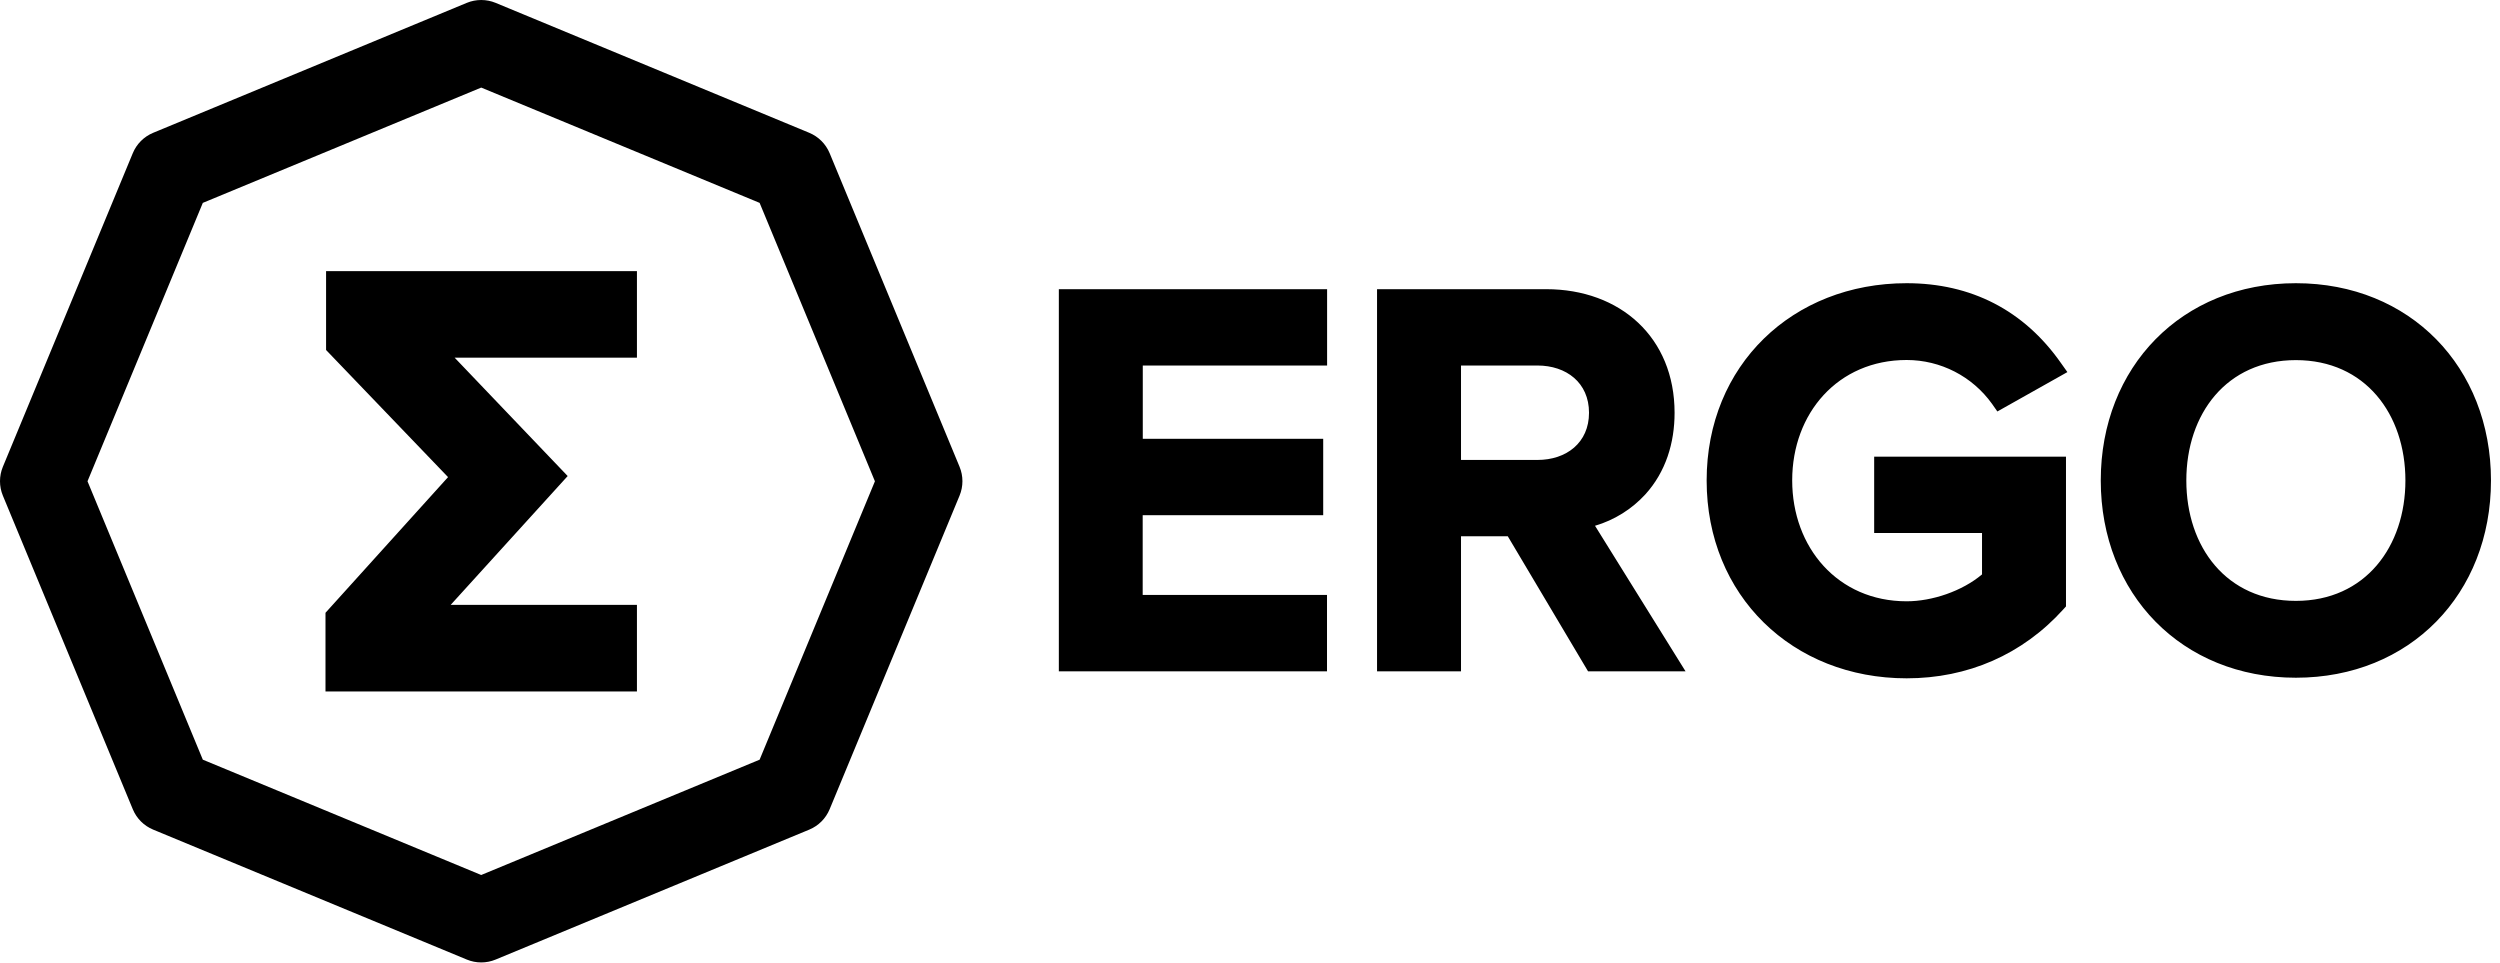
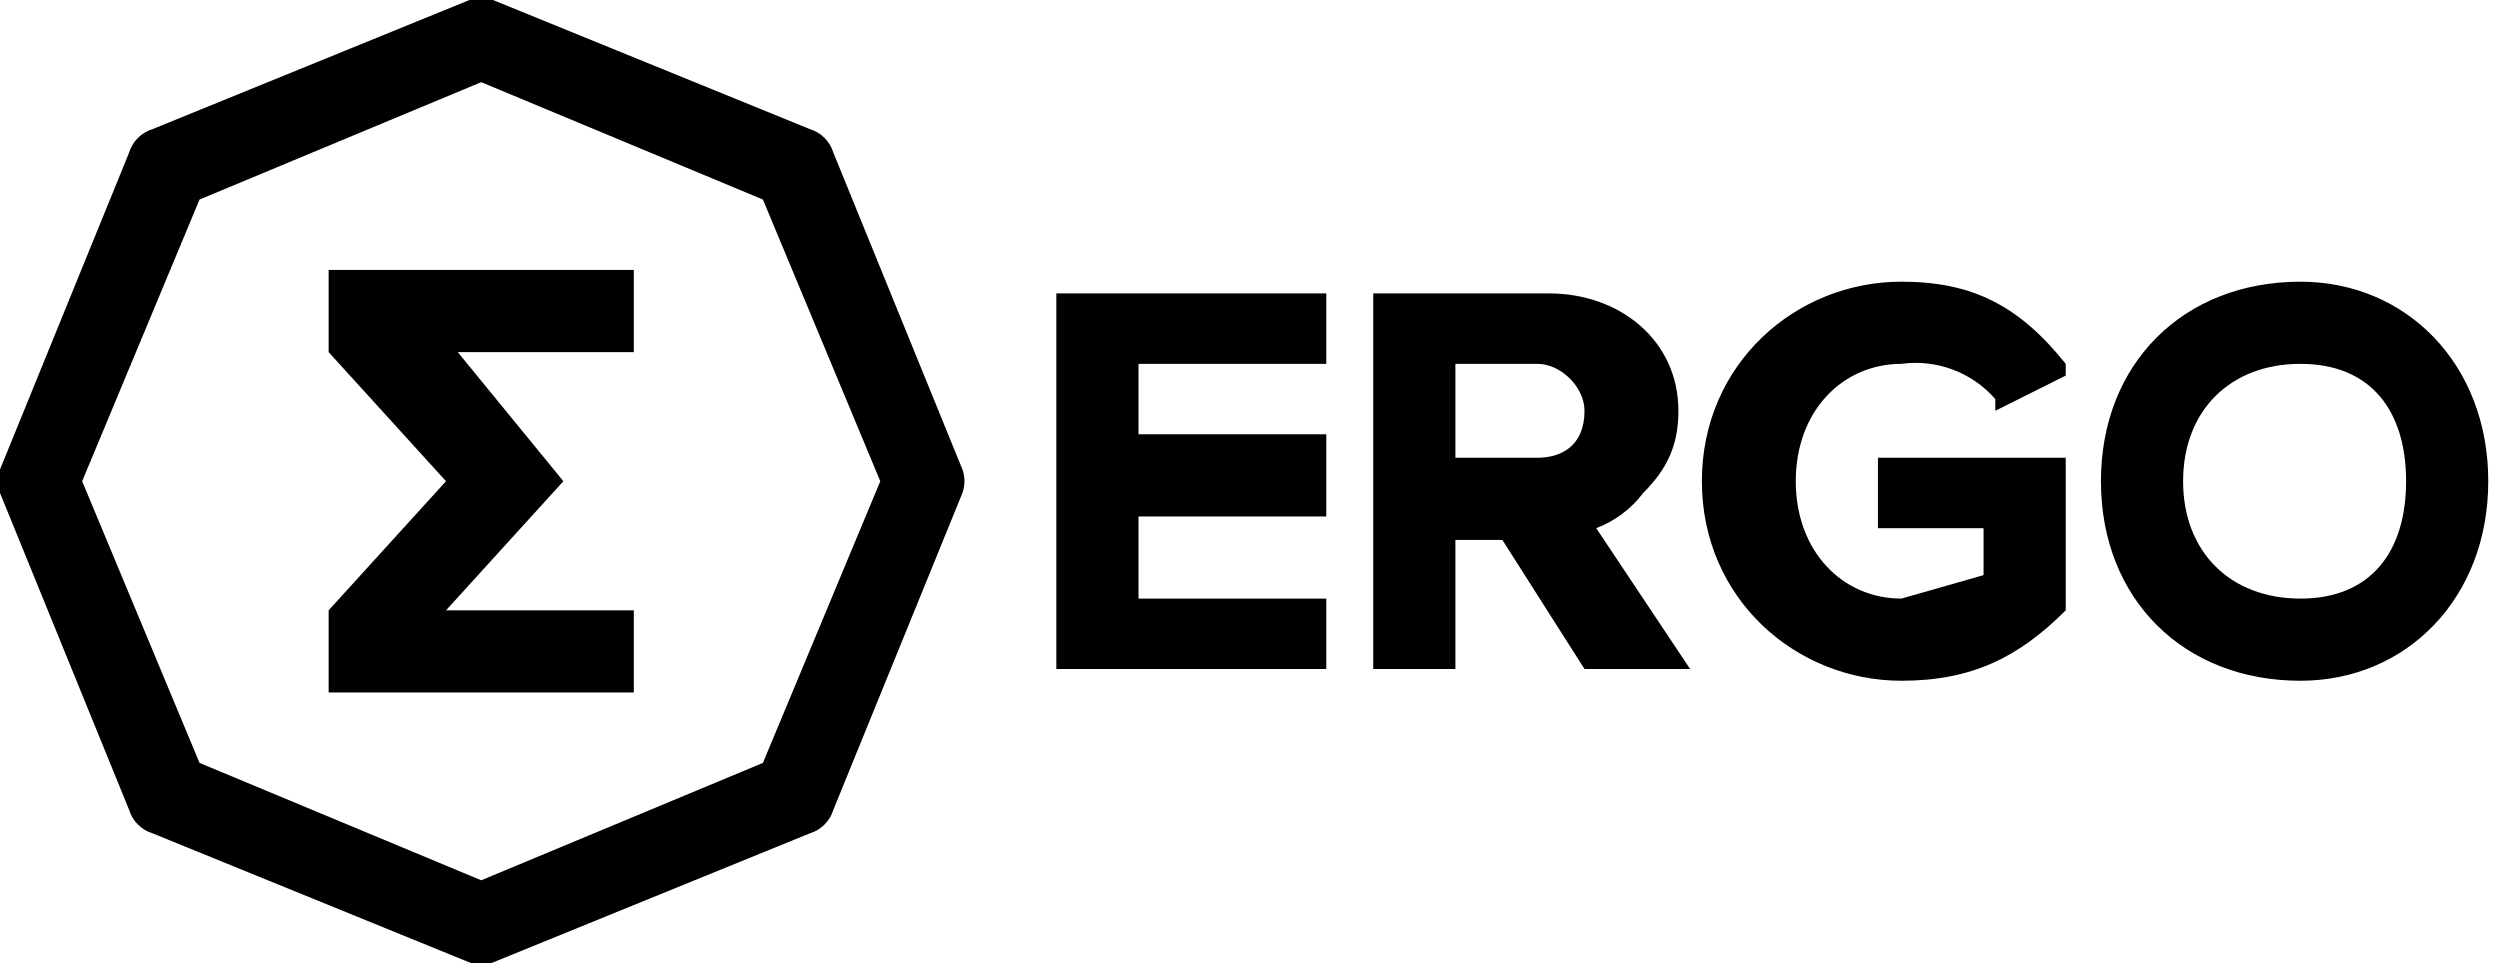
- <svg xmlns="http://www.w3.org/2000/svg" width="213" height="82" viewBox="0 0 213 82" class="w-24 lg:w-32">
-   <path class="fill-black dark:fill-white" fill-rule="evenodd" clip-rule="evenodd" d="M97.365 31.142v6.241h15.372v6.512h-15.38v6.795h15.704v6.506H90.213V24.638h22.856v6.504H97.365Zm31.099 14.55h-3.986v11.506h-7.154v-32.56h14.407c6.311 0 10.943 4.107 10.943 10.531 0 2.565-.745 5.026-2.489 6.95a9.442 9.442 0 0 1-4.29 2.677l7.713 12.4h-8.306l-6.838-11.505Zm-3.986-14.55v8.045h6.514c2.457 0 4.392-1.457 4.392-4.021 0-2.565-1.935-4.024-4.392-4.024h-6.514Zm44.39 17.808v-3.536h-9.189v-6.506h16.343v12.759l-.226.25c-3.489 3.86-8.15 5.876-13.35 5.876-9.726 0-17.04-7.039-17.04-16.856 0-9.818 7.32-16.808 17.04-16.808 5.49 0 9.991 2.305 13.141 6.793l.554.78-5.966 3.356-.454-.65a8.944 8.944 0 0 0-7.275-3.736c-5.851 0-9.751 4.535-9.751 10.255 0 5.72 3.887 10.303 9.751 10.303 2.169 0 4.722-.858 6.422-2.29v.01Zm10.117-8.014c0-9.667 6.898-16.807 16.624-16.807 9.726 0 16.622 7.14 16.622 16.808 0 9.667-6.898 16.805-16.622 16.805s-16.624-7.136-16.624-16.805Zm25.956 0c0-5.642-3.417-10.254-9.332-10.254-5.915 0-9.334 4.59-9.334 10.255 0 5.663 3.415 10.258 9.334 10.258s9.332-4.636 9.332-10.258ZM38.396 51.536h15.871v7.376H27.732V52.21l10.442-11.56-10.392-10.83v-6.722h26.485v7.374H38.733l9.633 10.087-9.97 10.978Z" />
-   <path class="fill-black dark:fill-white" d="m41 7.462 23.719 9.823 9.824 23.72-9.824 23.72-23.72 9.825-23.719-9.826-9.825-23.72 9.825-23.719L41 7.462ZM41 0c-.422 0-.84.083-1.23.244l-26.718 11.07a3.209 3.209 0 0 0-1.738 1.737L.244 39.771a3.212 3.212 0 0 0 0 2.457l11.07 26.719a3.203 3.203 0 0 0 1.738 1.737l26.719 11.07a3.191 3.191 0 0 0 2.457 0l26.72-11.07a3.208 3.208 0 0 0 1.737-1.737l11.07-26.72a3.212 3.212 0 0 0 0-2.457l-11.07-26.719a3.215 3.215 0 0 0-1.738-1.737L42.228.244A3.234 3.234 0 0 0 41 0Z" />
+ <svg xmlns="http://www.w3.org/2000/svg" width="213" height="82" viewBox="0 0 213 82">
+   <path d="m41 7 24 10 10 24-10 24-24 10-24-10L7 41l10-24Zm0-7h-1L13 11a3 3 0 0 0-2 2L0 40a3 3 0 0 0 0 2l11 27a3 3 0 0 0 2 2l27 11a3 3 0 0 0 2 0l27-11a3 3 0 0 0 2-2l11-27a3 3 0 0 0 0-2L71 13a3 3 0 0 0-2-2L42 0a3 3 0 0 0-1 0Zm56 31v6h16v7H97v7h16v6H90V25h23v6H97Zm31 15h-4v11h-7V25h15c6 0 11 4 11 10 0 3-1 5-3 7a9 9 0 0 1-4 3l8 12h-9l-7-11zm-4-15v8h7c2 0 4-1 4-4 0-2-2-4-4-4zm45 18v-4h-9v-6h16v13c-4 4-8 6-14 6-9 0-17-7-17-17s8-17 17-17c6 0 10 2 14 7v1l-6 3v-1a9 9 0 0 0-8-3c-5 0-9 4-9 10s4 10 9 10l7-2zm10-8c0-10 7-17 17-17 9 0 16 7 16 17s-7 17-16 17c-10 0-17-7-17-17zm26 0c0-6-3-10-9-10s-10 4-10 10 4 10 10 10 9-4 9-10zM38 52h16v7H28v-7l10-11-10-11v-7h26v7H39l9 11-10 11z" />
</svg>
